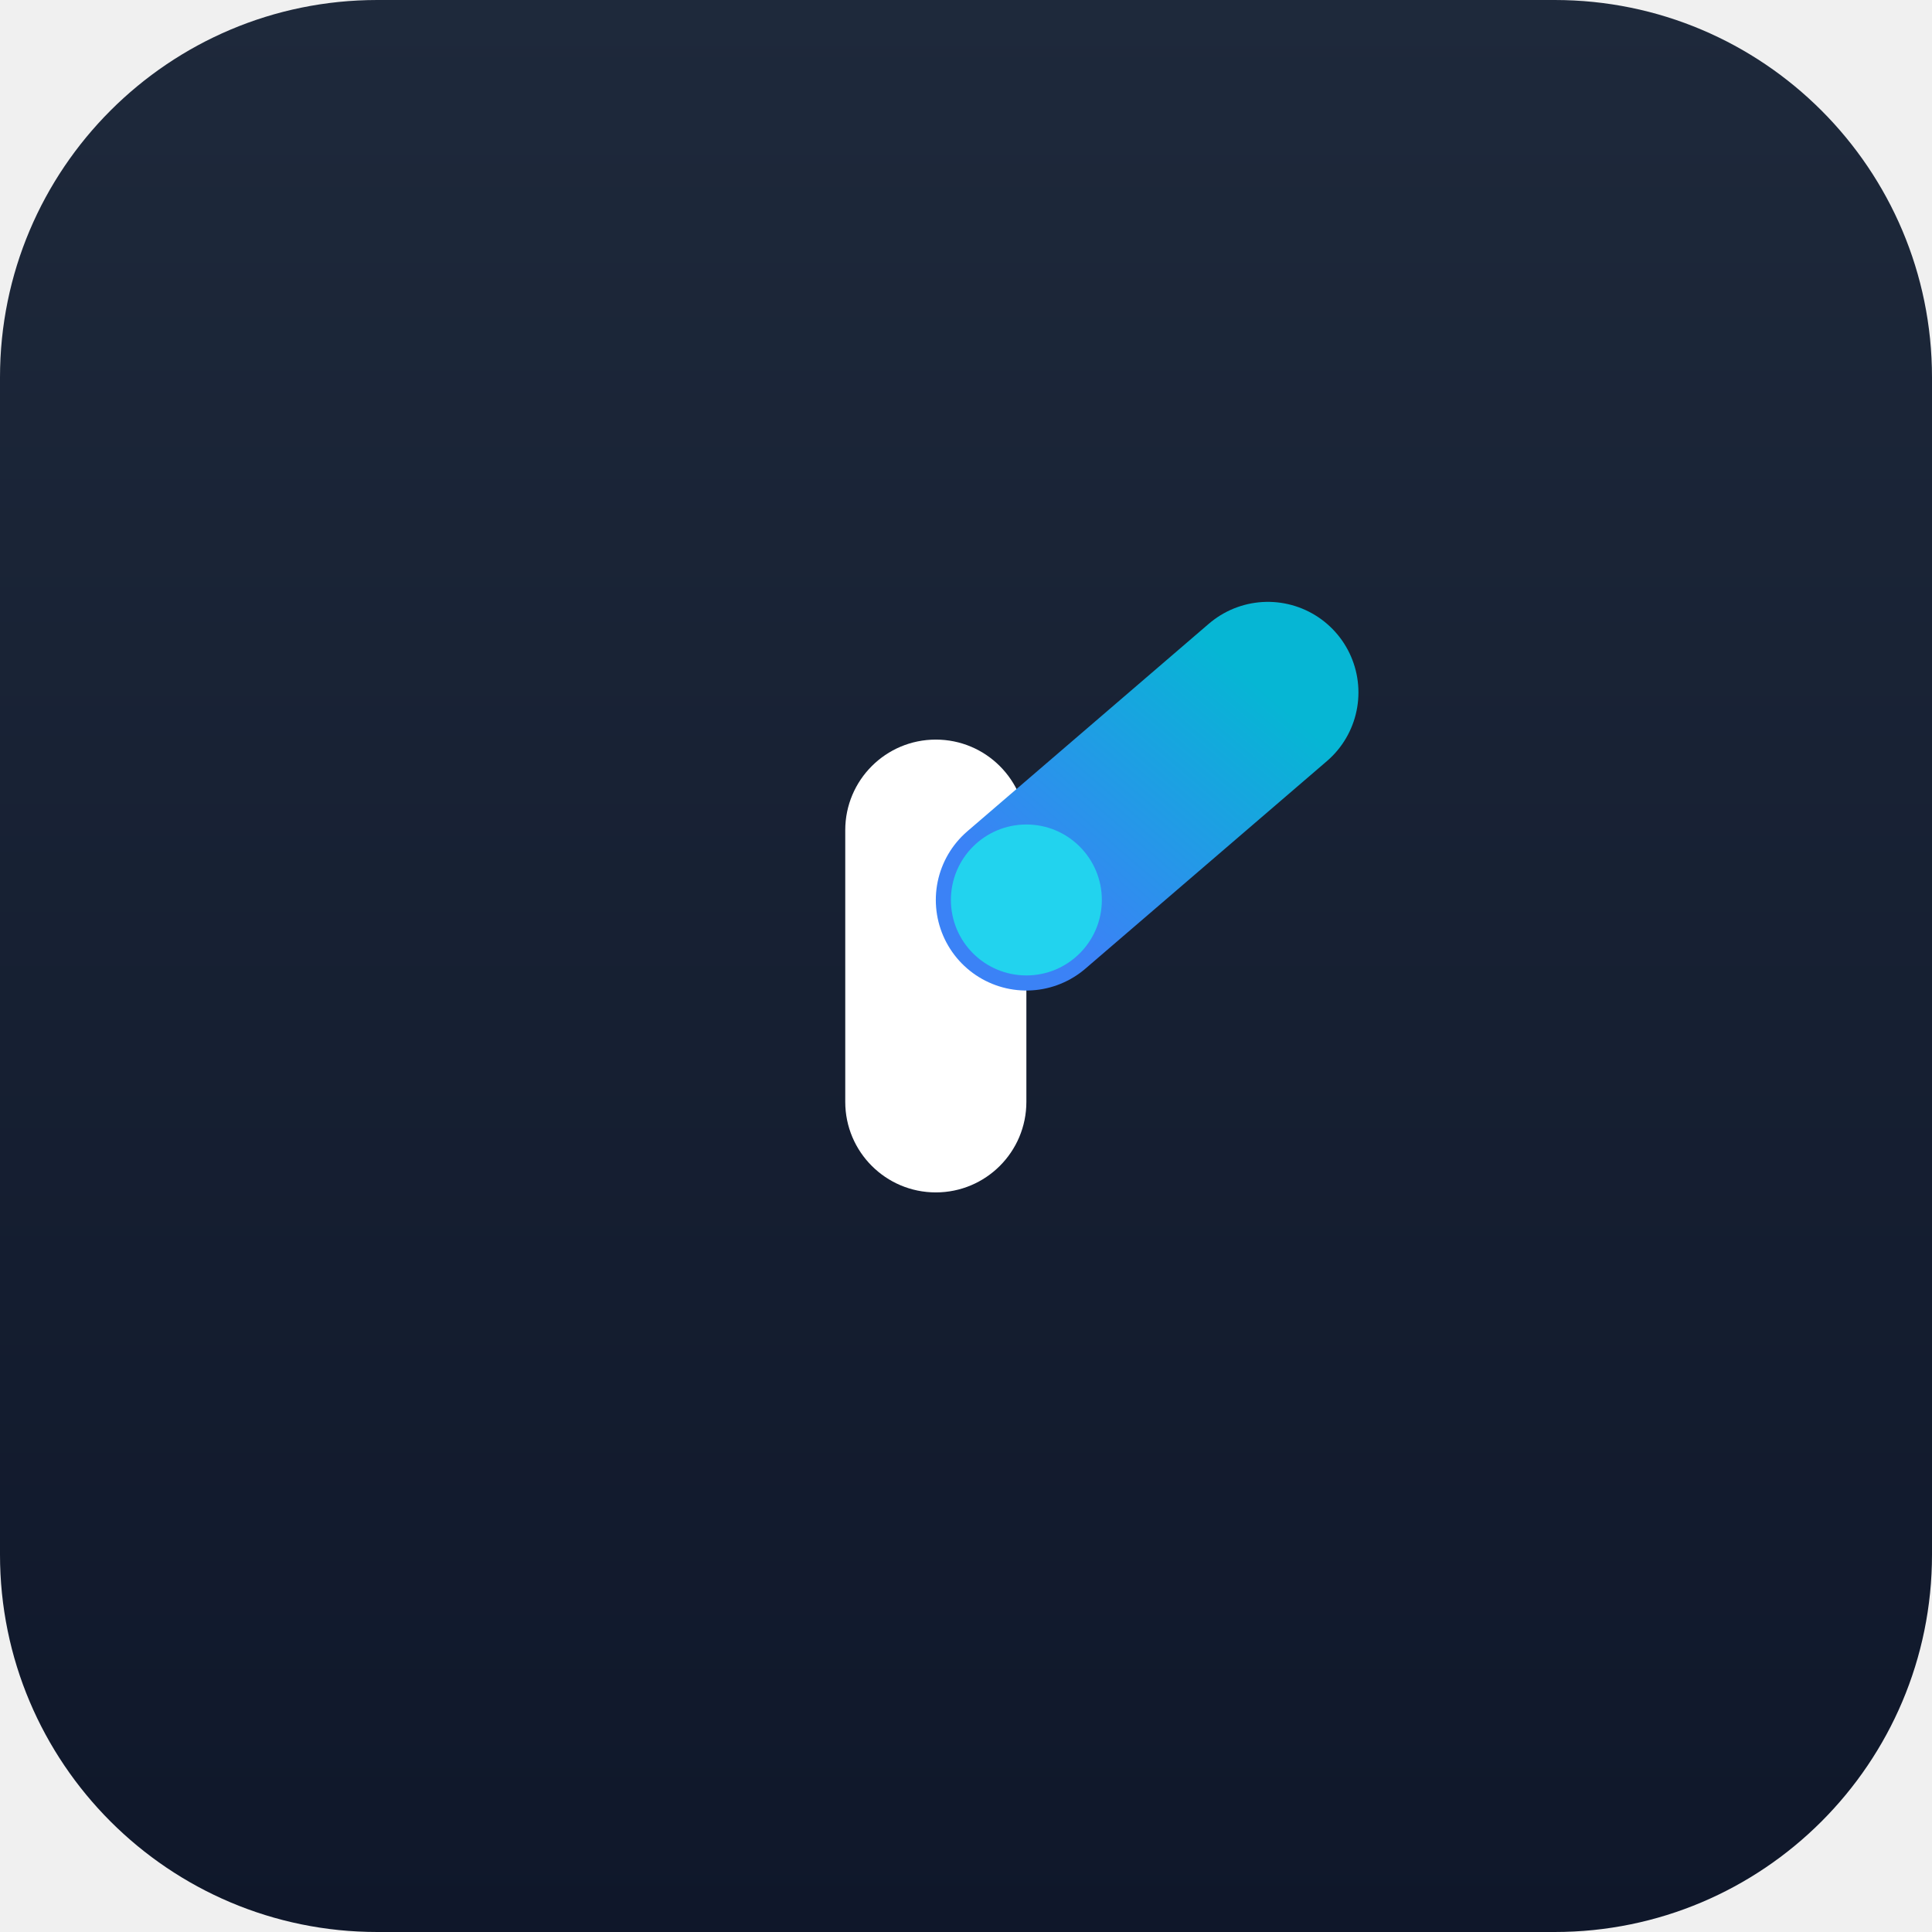
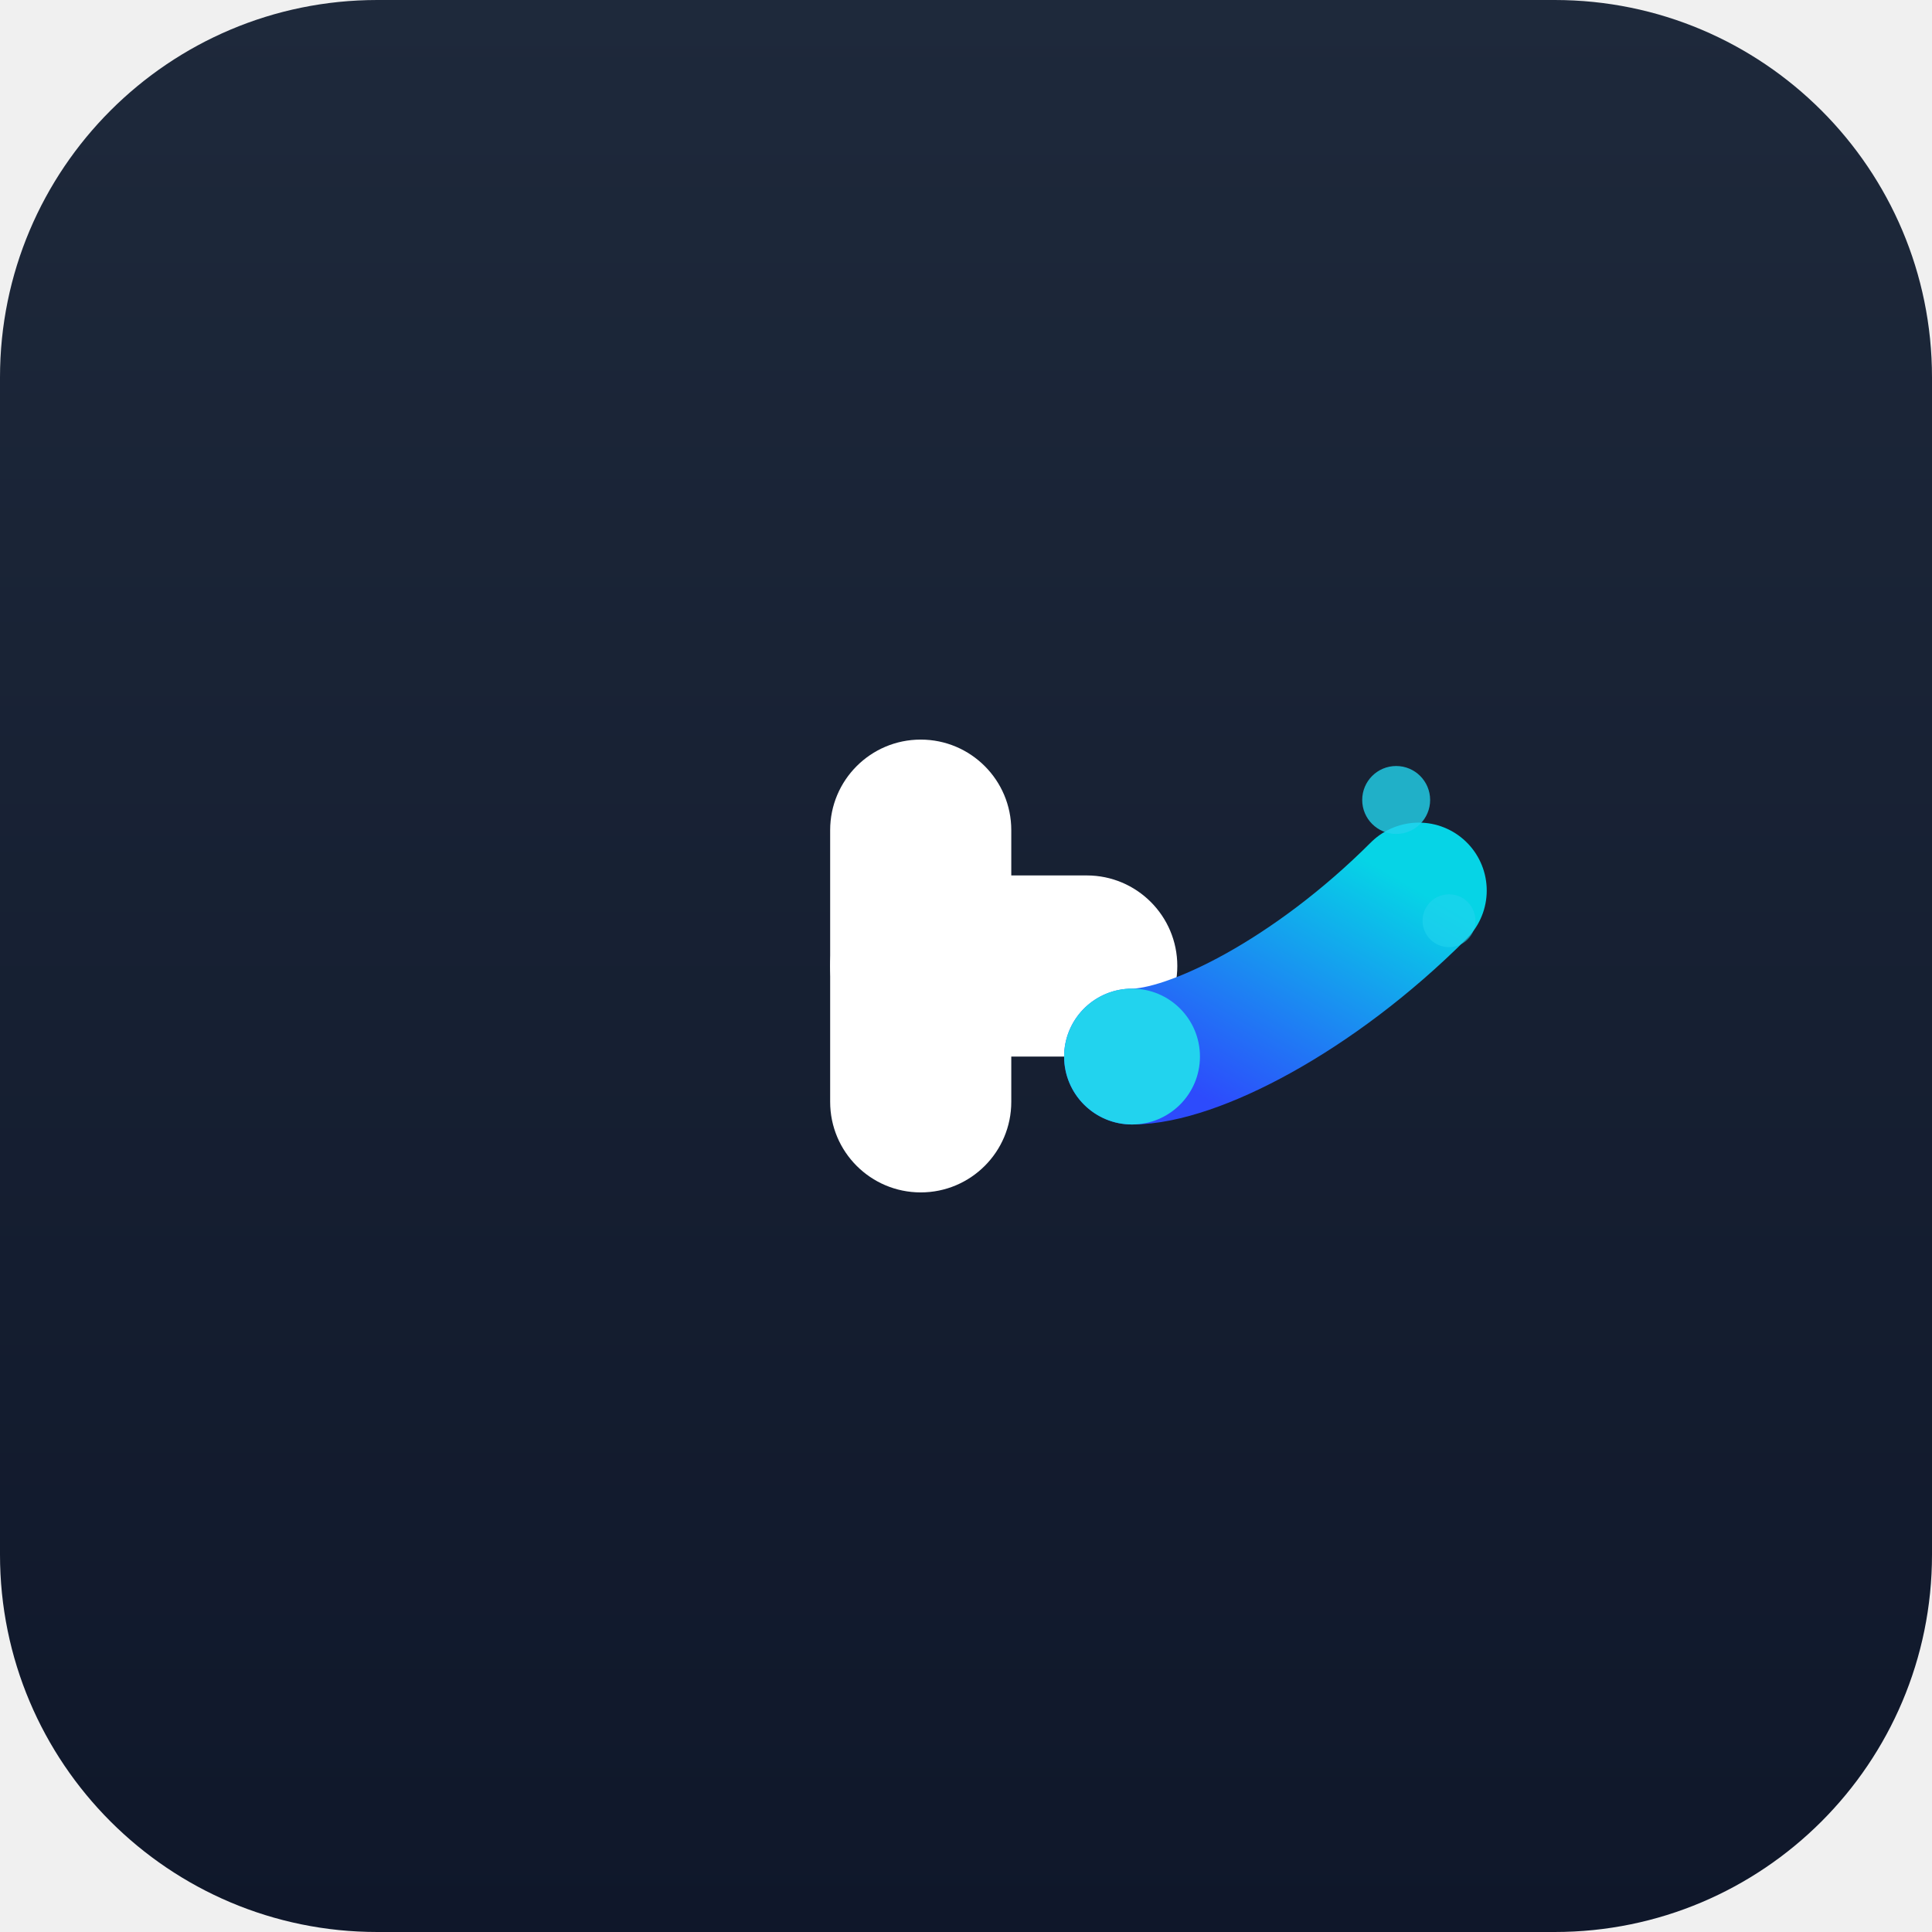
<svg xmlns="http://www.w3.org/2000/svg" viewBox="0 0 1024 1024" width="1024" height="1024">
  <defs>
    <linearGradient id="bgGrad" x1="0" y1="0" x2="0" y2="1">
      <stop offset="0%" stop-color="#1E293B" />
      <stop offset="100%" stop-color="#0F172A" />
    </linearGradient>
    <linearGradient id="accGrad" x1="0" y1="1" x2="1" y2="0">
-       <stop offset="0%" stop-color="#3B82F6" />
-       <stop offset="100%" stop-color="#06B6D4" />
+       <stop offset="0%" stop-color="#2D4BFC" />
+       <stop offset="100%" stop-color="#06D4E6" />
    </linearGradient>
  </defs>
  <rect width="1024" height="1024" rx="200" fill="url(#bgGrad)" />
  <g transform="translate(512, 512)">
-     <rect x="-64" y="-120" width="96" height="240" rx="48" fill="#FFFFFF" />
-     <path d="M32 -35 L160 -145" stroke="url(#accGrad)" stroke-width="96" stroke-linecap="round" fill="none" />
-     <circle cx="32" cy="-35" r="40" fill="#22D3EE" />
+     <rect x="-72" y="-120" width="96" height="240" rx="48" fill="#FFFFFF" />
+     <rect x="-72" y="-48" width="184" height="96" rx="48" fill="#FFFFFF" />
+     <path d="M88 48 C120 48 184 16 240 -40" stroke="url(#accGrad)" stroke-width="72" stroke-linecap="round" fill="none" />
+     <circle cx="88" cy="48" r="36" fill="#22D3EE" />
+     <circle cx="228" cy="-88" r="18" fill="#22D3EE" opacity="0.8" />
+     <circle cx="256" cy="-24" r="14" fill="#22D3EE" opacity="0.6" />
  </g>
</svg>
